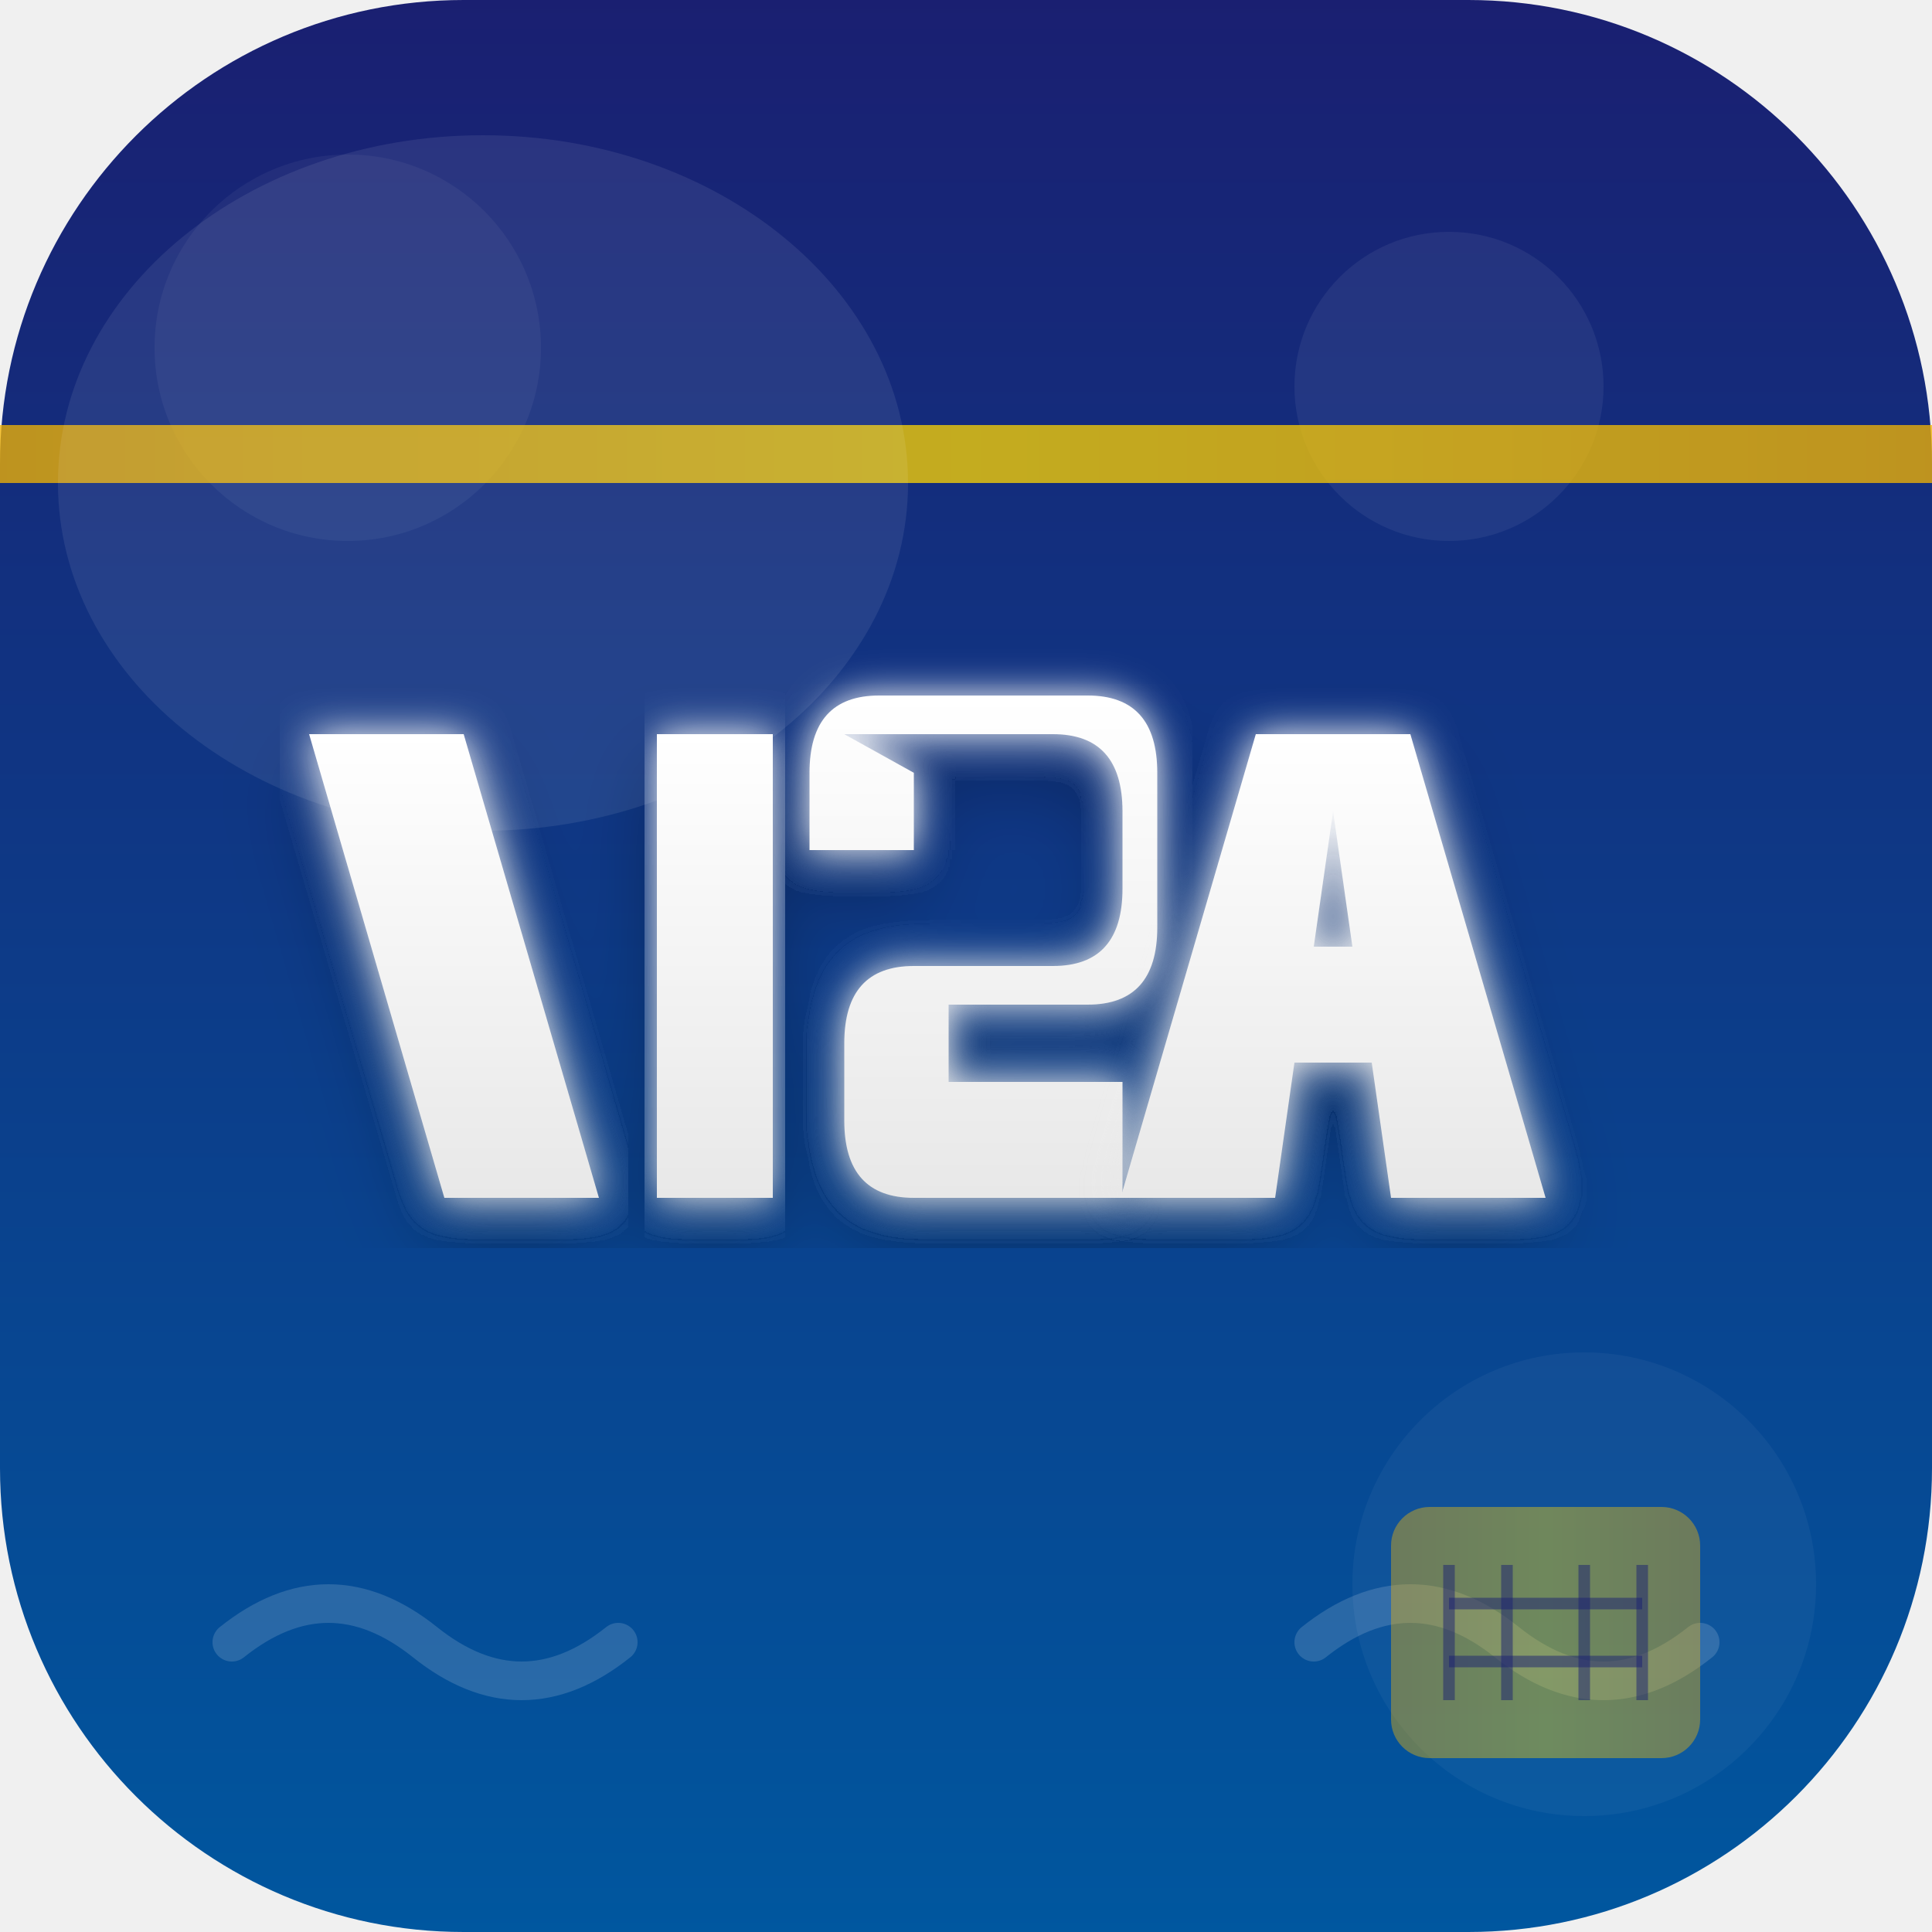
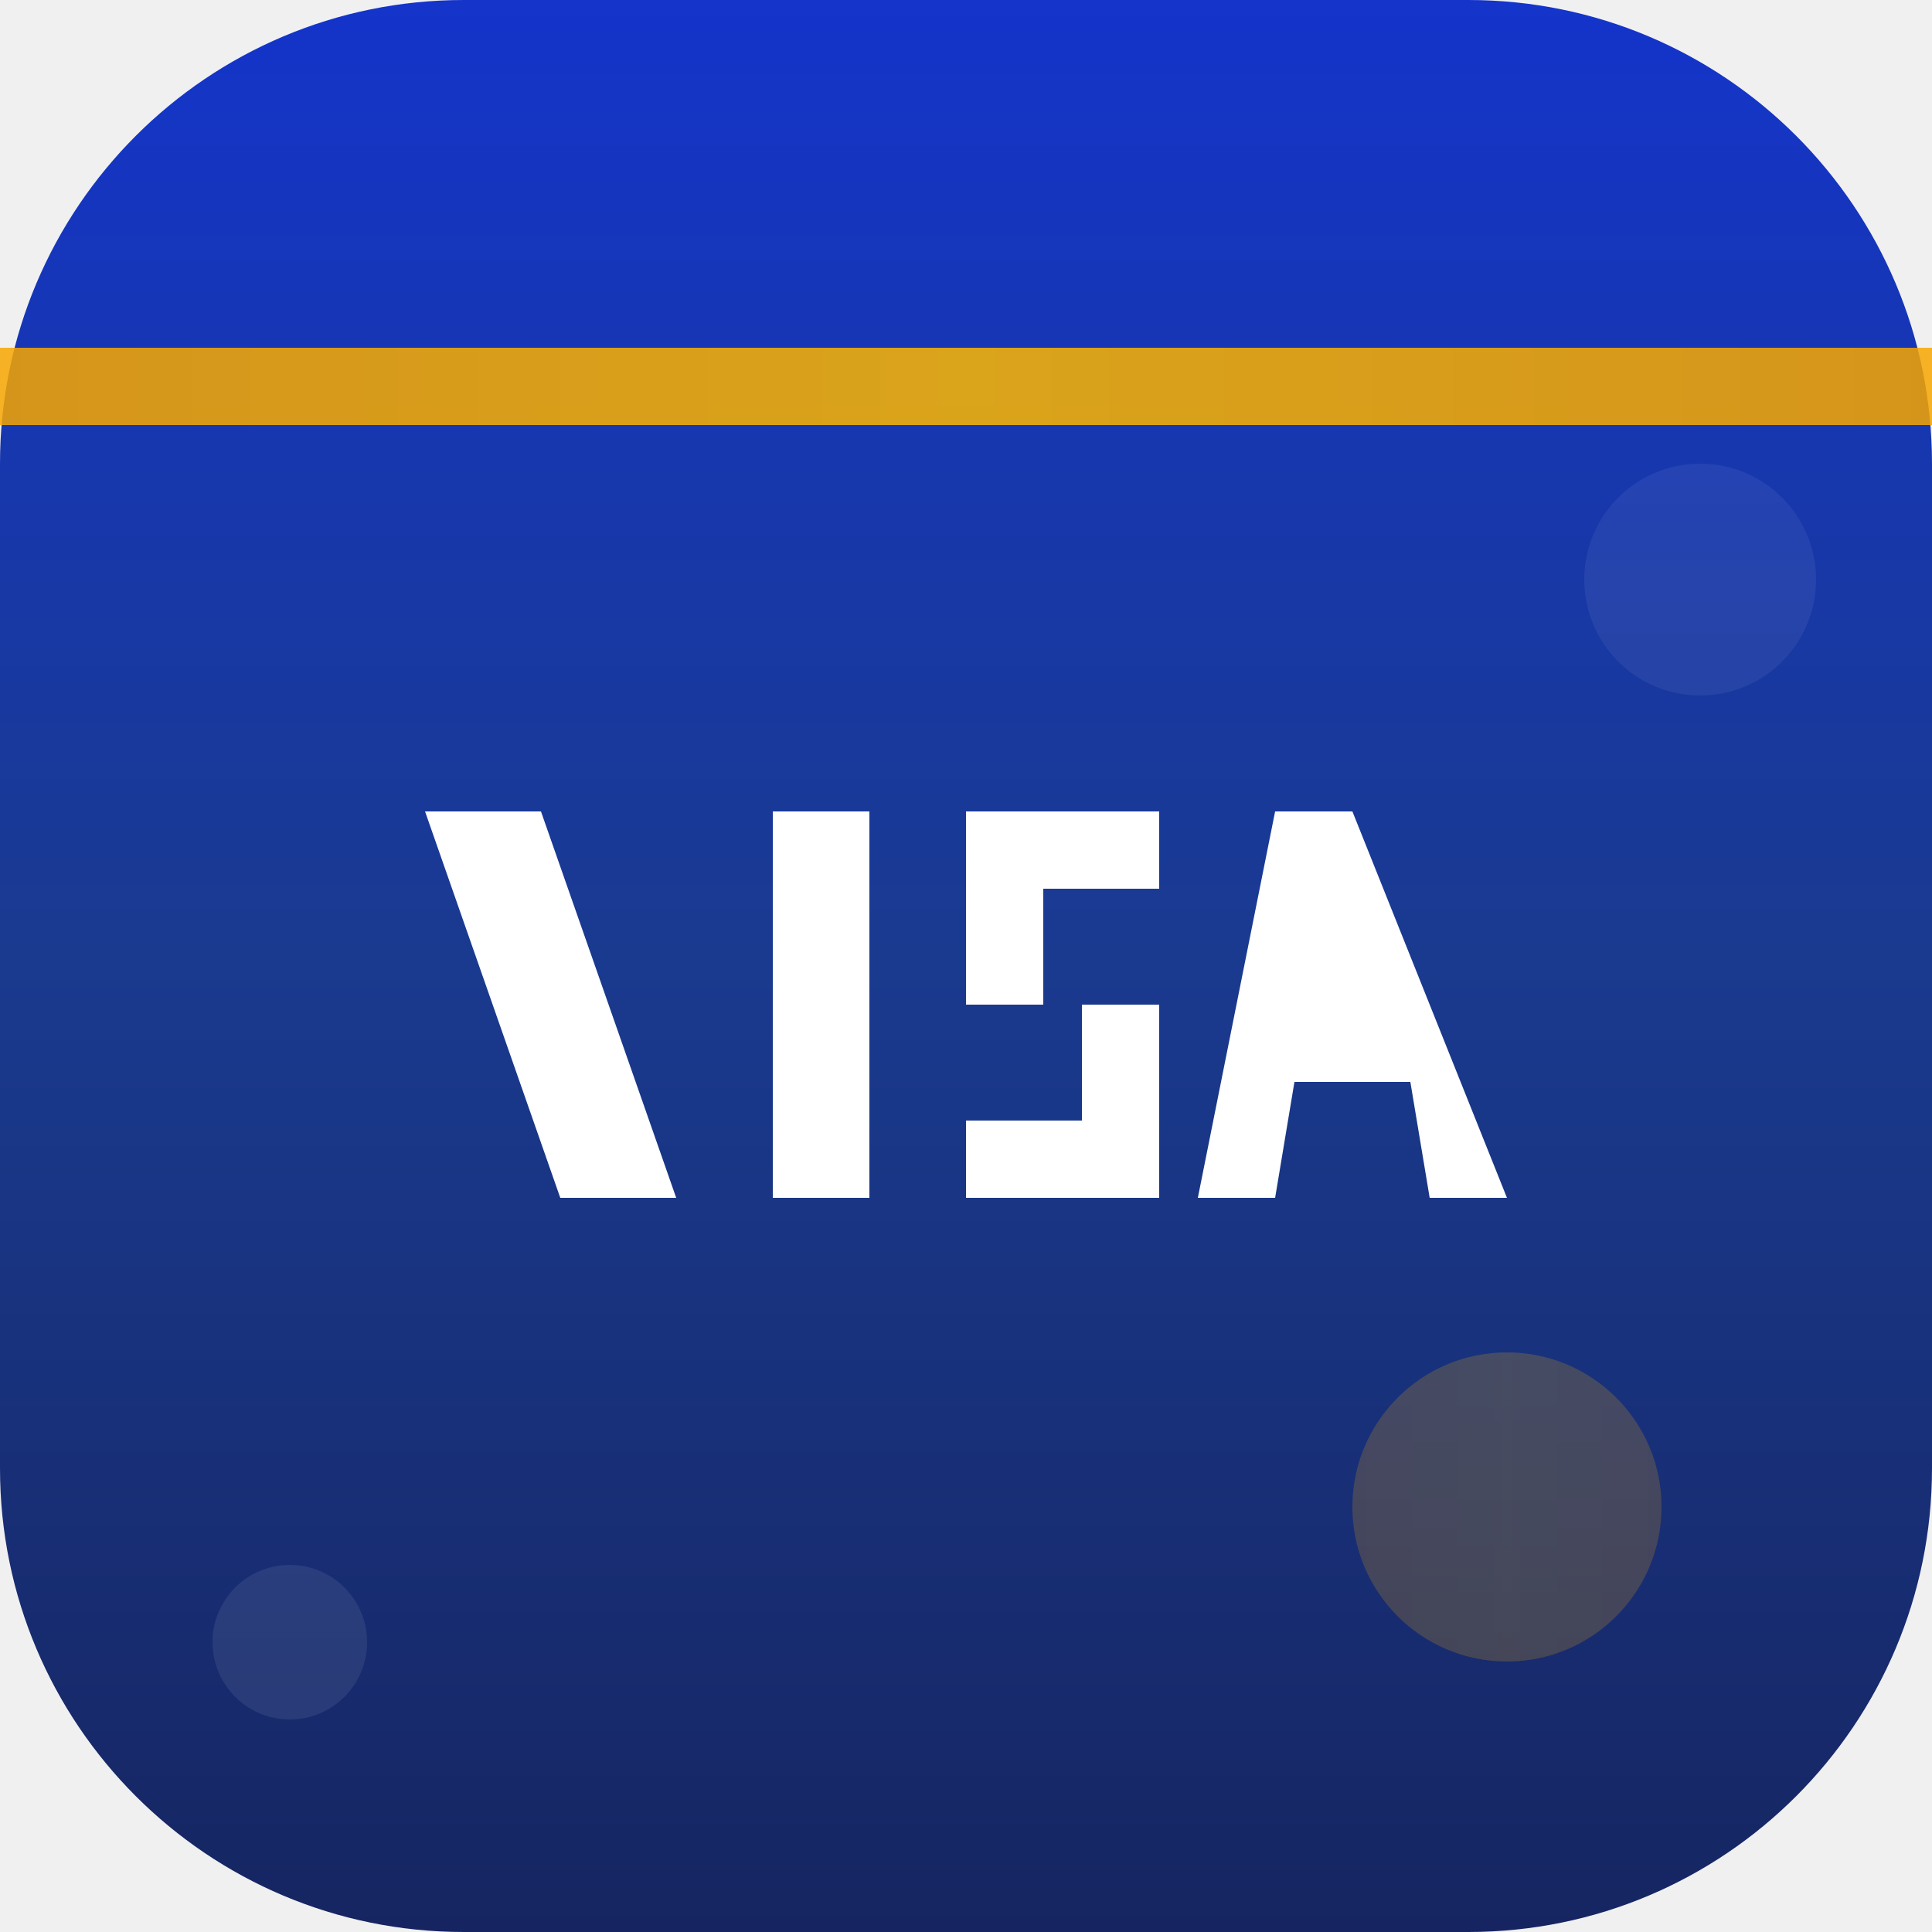
<svg xmlns="http://www.w3.org/2000/svg" viewBox="0 0 100 100" width="100" height="100">
  <defs>
    <linearGradient id="visaBg" x1="0%" y1="0%" x2="0%" y2="100%">
-       <stop offset="0%" style="stop-color:#1A1F71;stop-opacity:1" />
-       <stop offset="100%" style="stop-color:#00579F;stop-opacity:1" />
+       <stop offset="0%" style="stop-color:#1434CB;stop-opacity:1" />
+       <stop offset="50%" style="stop-color:#1A3A8F;stop-opacity:1" />
+       <stop offset="100%" style="stop-color:#162561;stop-opacity:1" />
    </linearGradient>
-     <linearGradient id="visaGold" x1="0%" y1="0%" x2="100%" y2="0%">
-       <stop offset="0%" style="stop-color:#F7B600;stop-opacity:1" />
-       <stop offset="50%" style="stop-color:#FFD700;stop-opacity:1" />
-       <stop offset="100%" style="stop-color:#F7B600;stop-opacity:1" />
+     <linearGradient id="visaOrange" x1="0%" y1="50%" x2="100%" y2="50%">
+       <stop offset="0%" style="stop-color:#F7A600;stop-opacity:1" />
+       <stop offset="50%" style="stop-color:#FDB700;stop-opacity:1" />
+       <stop offset="100%" style="stop-color:#F7A600;stop-opacity:1" />
    </linearGradient>
    <linearGradient id="visaWhite" x1="0%" y1="0%" x2="0%" y2="100%">
      <stop offset="0%" style="stop-color:#FFFFFF;stop-opacity:1" />
-       <stop offset="100%" style="stop-color:#E8E8E8;stop-opacity:1" />
+       <stop offset="100%" style="stop-color:#F5F5F5;stop-opacity:1" />
    </linearGradient>
-     <filter id="visaShadow">
-       <feGaussianBlur in="SourceAlpha" stdDeviation="2" />
-       <feOffset dx="0" dy="2" />
-       <feComponentTransfer>
-         <feFuncA type="linear" slope="0.3" />
-       </feComponentTransfer>
-       <feMerge>
-         <feMergeNode />
-         <feMergeNode in="SourceGraphic" />
-       </feMerge>
-     </filter>
-     <filter id="visaGlow">
-       <feGaussianBlur stdDeviation="1" result="coloredBlur" />
-       <feMerge>
-         <feMergeNode in="coloredBlur" />
-         <feMergeNode in="SourceGraphic" />
-       </feMerge>
-     </filter>
  </defs>
  <rect width="100" height="100" rx="24" fill="url(#visaBg)" />
-   <circle cx="18" cy="18" r="10" fill="#FFFFFF" opacity="0.05" />
-   <circle cx="82" cy="82" r="12" fill="#FFFFFF" opacity="0.04" />
-   <circle cx="75" cy="20" r="8" fill="#FFFFFF" opacity="0.06" />
-   <g transform="translate(50, 50)" filter="url(#visaShadow)">
-     <path d="M -34 -12 L -26 -12 L -19 12 L -27 12 Z" fill="url(#visaWhite)" filter="url(#visaGlow)" />
-     <rect x="-16" y="-12" width="6" height="24" fill="url(#visaWhite)" filter="url(#visaGlow)" />
-     <path d="M -7 -12 L 5 -12 Q 9 -12 9 -8 L 9 -4 Q 9 0 5 0 L -3 0 Q -7 0 -7 4 L -7 8 Q -7 12 -3 12 L 9 12 L 9 6 L -1 6 L -1 2 L 7 2 Q 11 2 11 -2 L 11 -10 Q 11 -14 7 -14 L -5 -14 Q -9 -14 -9 -10 L -9 -6 L -3 -6 L -3 -10 Z" fill="url(#visaWhite)" filter="url(#visaGlow)" transform="scale(0.9, 1)" />
-     <path d="M 15 -12 L 23 -12 L 30 12 L 22 12 L 21 5 L 17 5 L 16 12 L 8 12 Z M 18 -1 L 20 -1 L 19 -8 Z" fill="url(#visaWhite)" filter="url(#visaGlow)" />
+   <rect x="0" y="18" width="100" height="4" fill="url(#visaOrange)" opacity="0.85" />
+   <g transform="translate(50, 52)">
+     <polygon points="-28,-10 -22,-10 -15,10 -21,10" fill="#FFFFFF" />
+     <rect x="-10" y="-10" width="5" height="20" fill="#FFFFFF" />
+     <path d="M 0,-10 L 10,-10 L 10,-6 L 4,-6 L 4,0 L 10,0 L 10,10 L 0,10 L 0,6 L 6,6 L 6,0 L 0,0 Z" fill="#FFFFFF" />
+     <polygon points="16,-10 20,-10 28,10 24,10 23,4 17,4 16,10 12,10" fill="#FFFFFF" />
+     <rect x="17.5" y="0" width="4.5" height="2" fill="#FFFFFF" />
  </g>
-   <rect x="0" y="22" width="100" height="3" fill="url(#visaGold)" opacity="0.75" />
-   <path d="M 12 85 Q 17 81 22 85 Q 27 89 32 85" stroke="#FFFFFF" stroke-width="2" fill="none" opacity="0.15" stroke-linecap="round" />
-   <path d="M 68 85 Q 73 81 78 85 Q 83 89 88 85" stroke="#FFFFFF" stroke-width="2" fill="none" opacity="0.15" stroke-linecap="round" />
-   <g transform="translate(72, 78)">
-     <rect width="16" height="13" rx="2" fill="url(#visaGold)" opacity="0.4" />
-     <line x1="3" y1="3" x2="3" y2="10" stroke="#1A1F71" stroke-width="0.6" opacity="0.5" />
-     <line x1="6" y1="3" x2="6" y2="10" stroke="#1A1F71" stroke-width="0.6" opacity="0.5" />
-     <line x1="10" y1="3" x2="10" y2="10" stroke="#1A1F71" stroke-width="0.6" opacity="0.5" />
-     <line x1="13" y1="3" x2="13" y2="10" stroke="#1A1F71" stroke-width="0.6" opacity="0.5" />
-     <line x1="3" y1="5" x2="13" y2="5" stroke="#1A1F71" stroke-width="0.6" opacity="0.5" />
-     <line x1="3" y1="8" x2="13" y2="8" stroke="#1A1F71" stroke-width="0.6" opacity="0.5" />
-   </g>
-   <ellipse cx="25" cy="25" rx="22" ry="18" fill="#FFFFFF" opacity="0.08" />
+   <ellipse cx="78" cy="78" rx="8" ry="8" fill="url(#visaOrange)" opacity="0.2" />
+   <circle cx="15" cy="85" r="4" fill="#FFFFFF" opacity="0.08" />
+   <circle cx="88" cy="30" r="6" fill="#FFFFFF" opacity="0.06" />
</svg>
